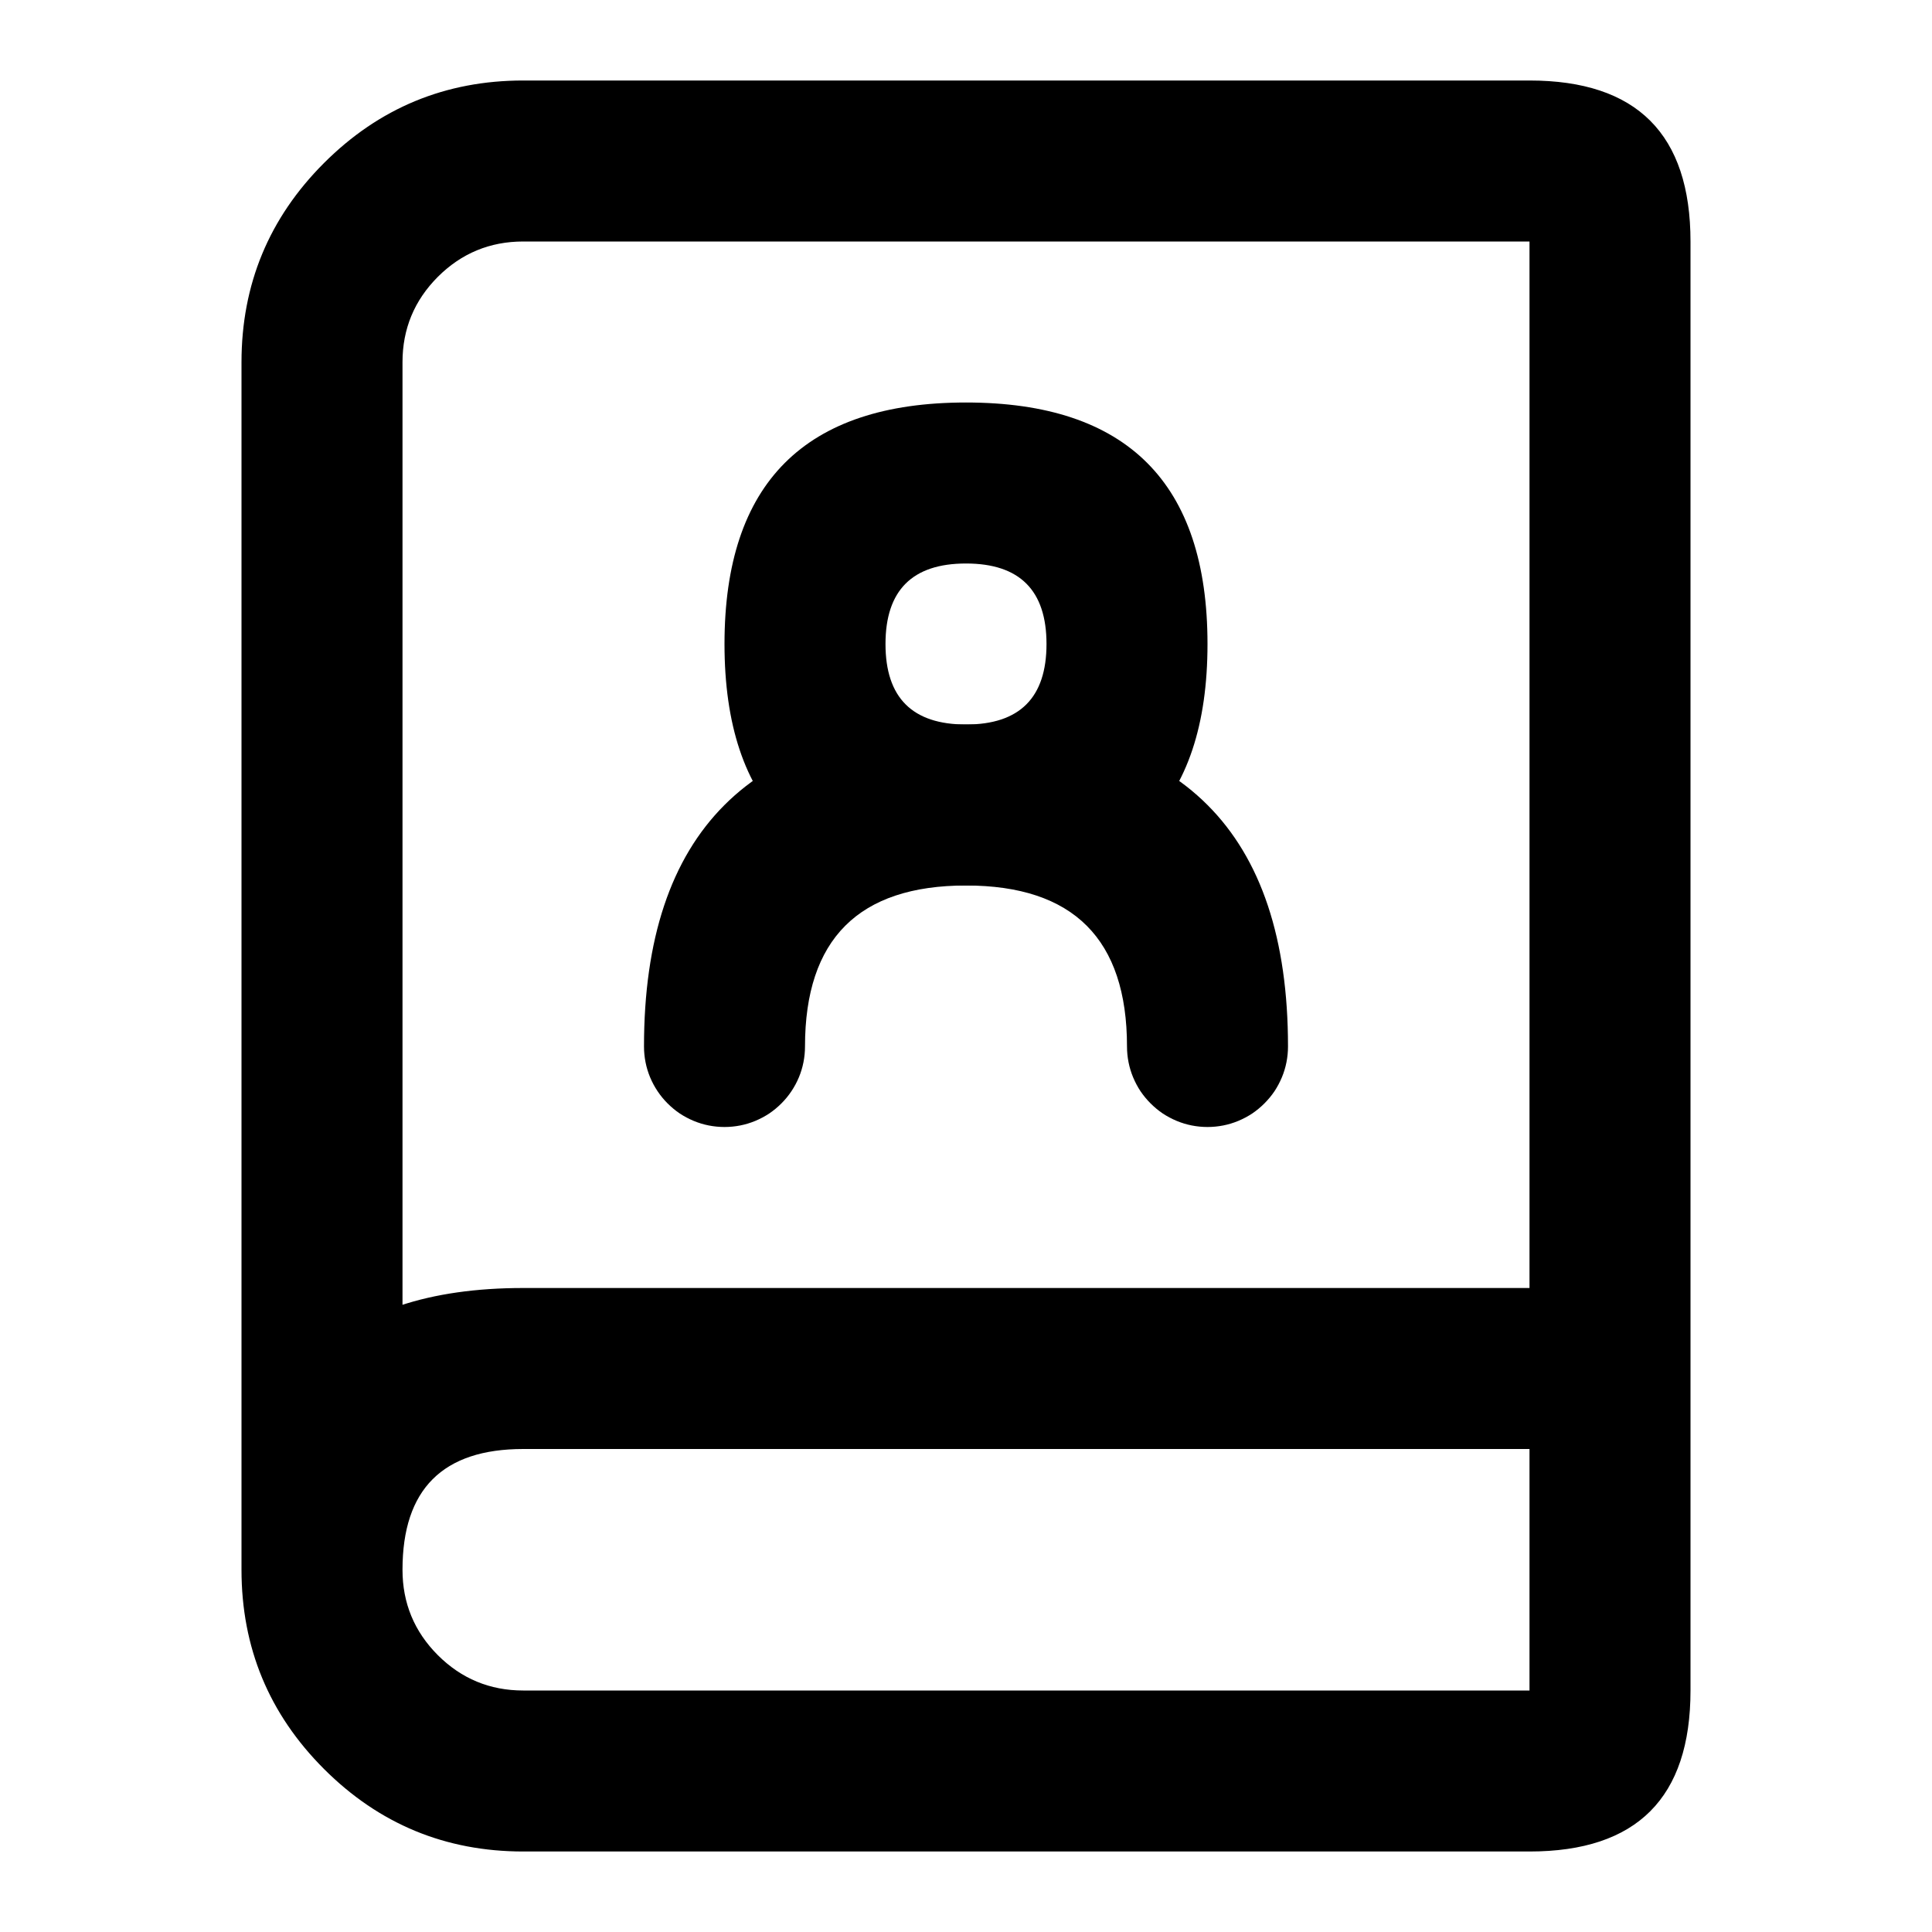
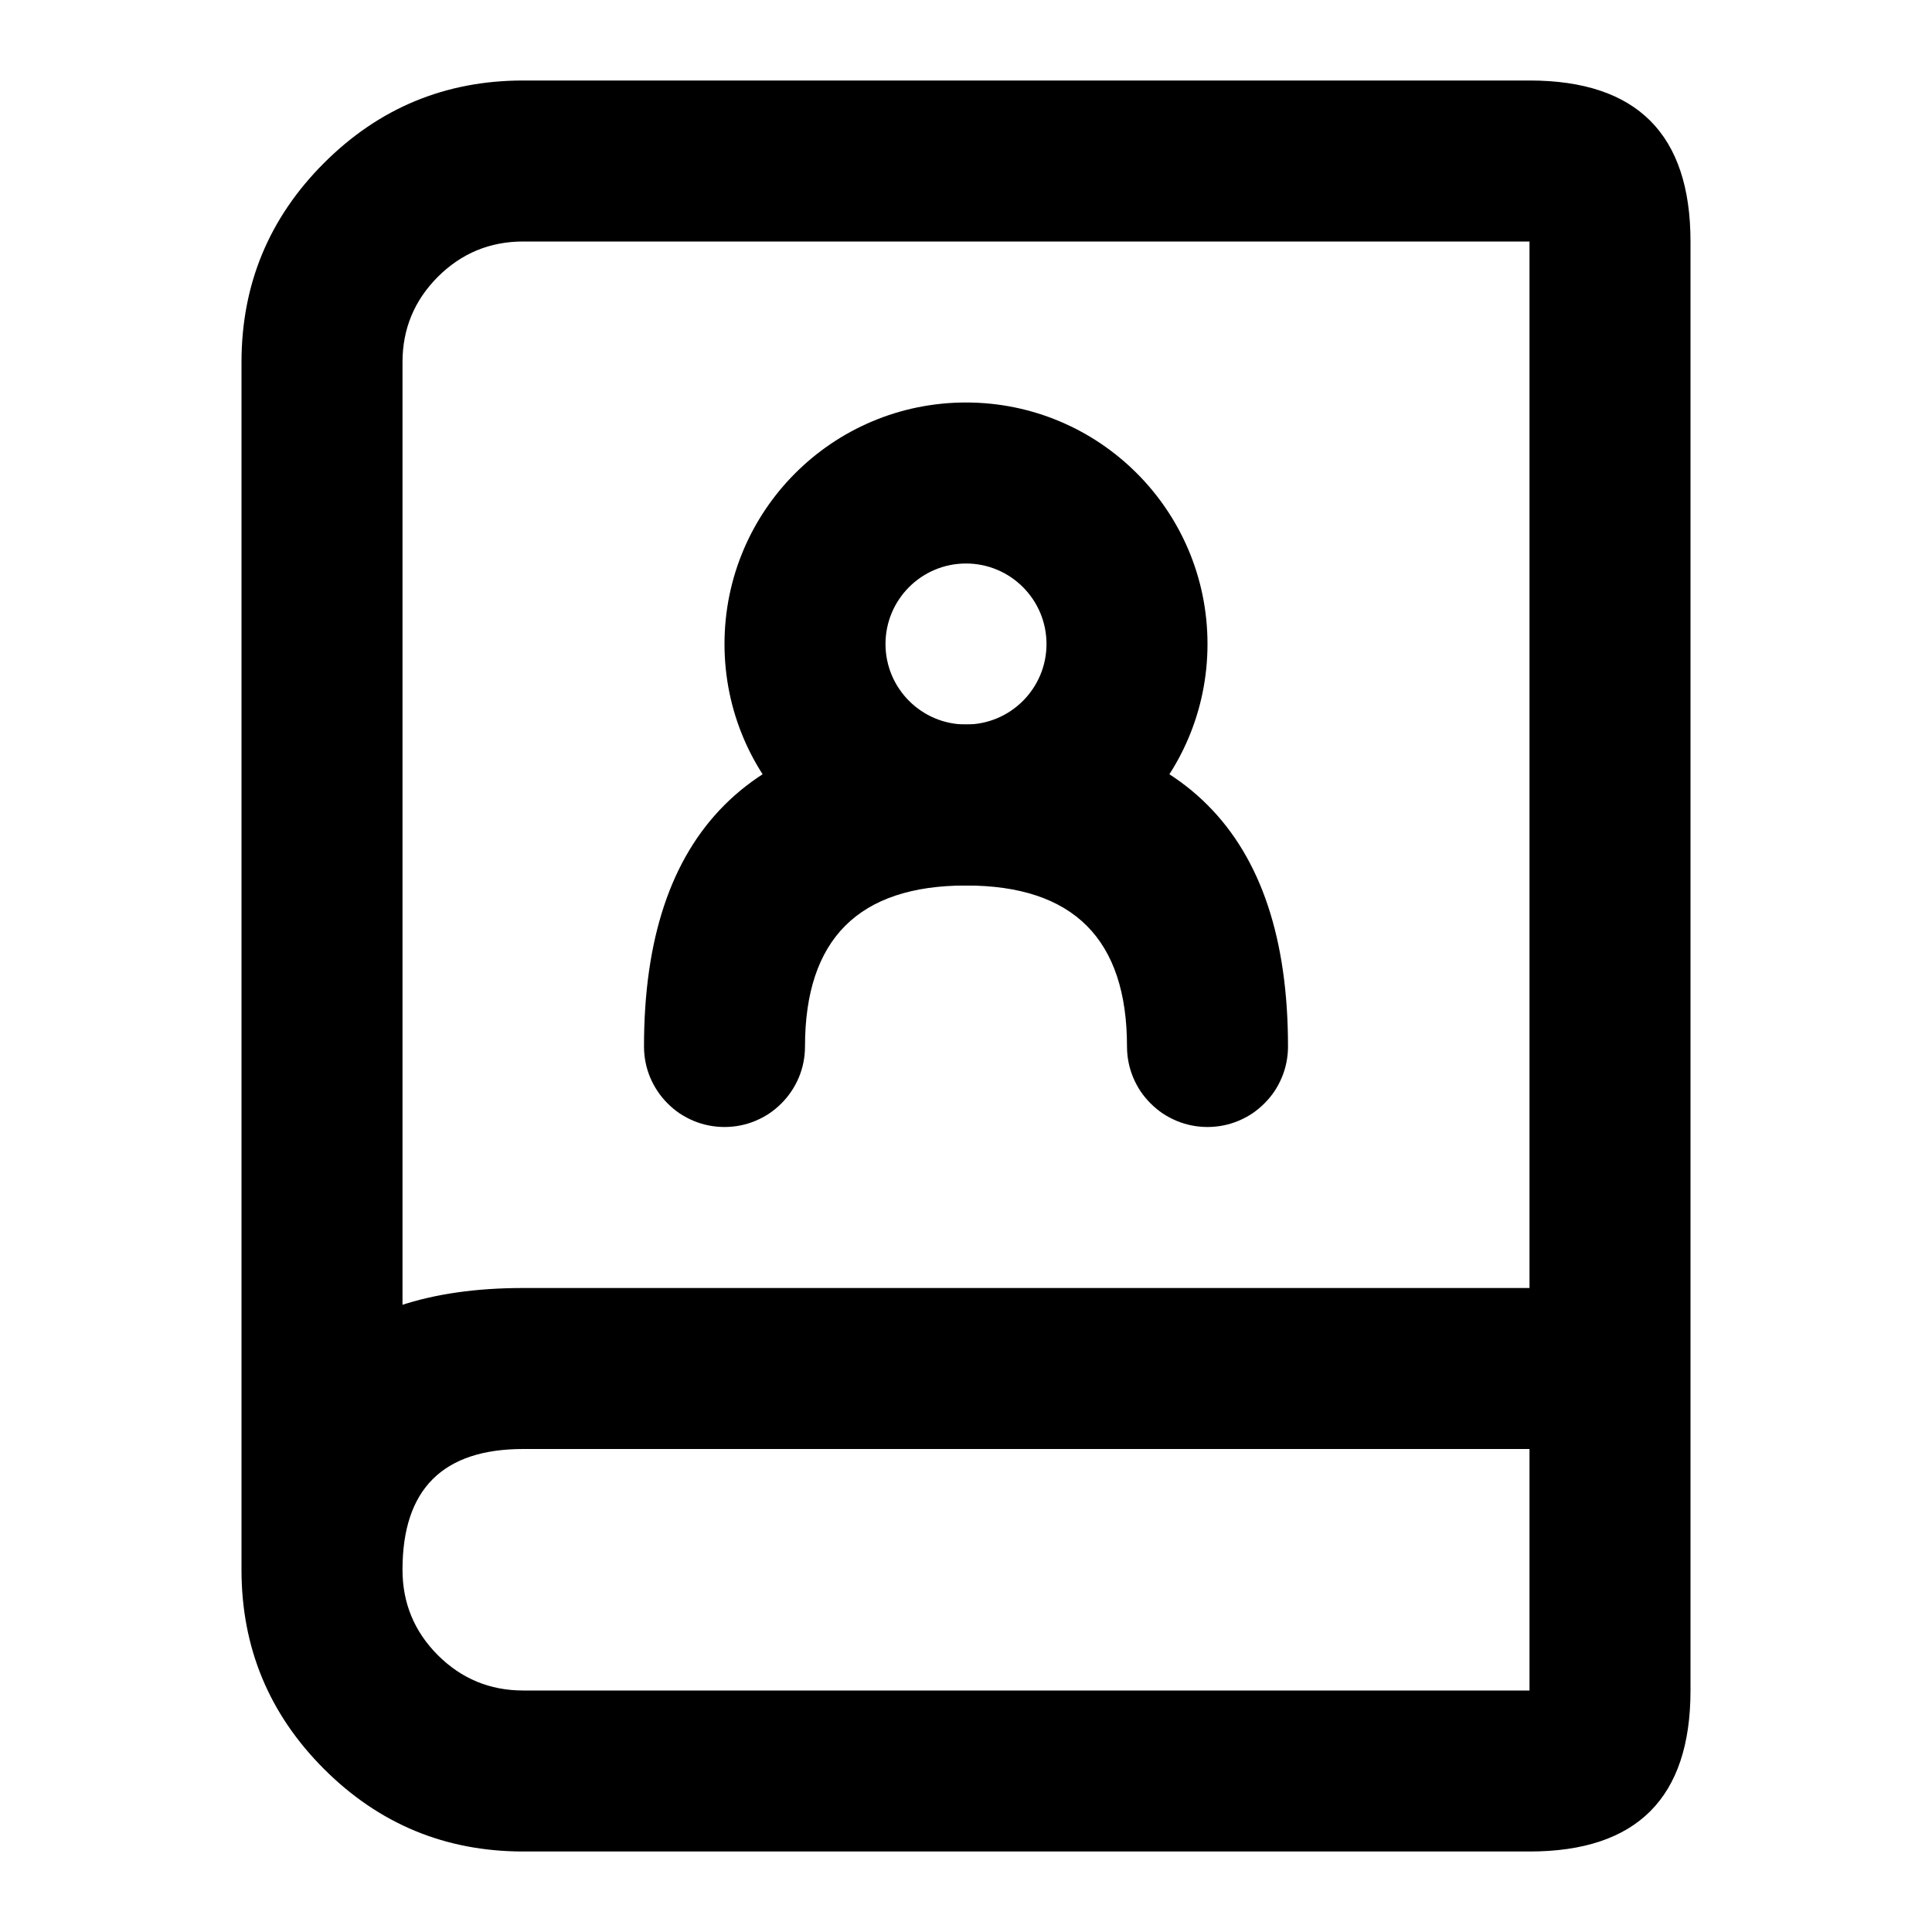
<svg xmlns="http://www.w3.org/2000/svg" viewBox="0 0 24 24">
  <path fill="currentColor" d="M14 13Q14 11 12 11Q10 11 10 13Q10 13.098 9.981 13.195Q9.962 13.292 9.924 13.383Q9.886 13.474 9.831 13.556Q9.777 13.637 9.707 13.707Q9.637 13.777 9.556 13.832Q9.474 13.886 9.383 13.924Q9.292 13.962 9.195 13.981Q9.098 14 9 14Q8.902 14 8.805 13.981Q8.708 13.962 8.617 13.924Q8.526 13.886 8.444 13.832Q8.363 13.777 8.293 13.707Q8.223 13.637 8.169 13.556Q8.114 13.474 8.076 13.383Q8.038 13.292 8.019 13.195Q8 13.098 8 13Q8 9 12 9Q16 9 16 13Q16 13.098 15.981 13.195Q15.962 13.292 15.924 13.383Q15.886 13.474 15.832 13.556Q15.777 13.637 15.707 13.707Q15.637 13.777 15.556 13.832Q15.474 13.886 15.383 13.924Q15.292 13.962 15.195 13.981Q15.098 14 15 14Q14.902 14 14.805 13.981Q14.708 13.962 14.617 13.924Q14.526 13.886 14.444 13.832Q14.363 13.777 14.293 13.707Q14.223 13.637 14.168 13.556Q14.114 13.474 14.076 13.383Q14.038 13.292 14.019 13.195Q14 13.098 14 13Z" />
  <path fill="currentColor" d="M3 19.5L3 4.5Q3 3.05 4.025 2.025Q5.05 1 6.5 1L19 1Q21 1 21 3L21 21Q21 23 19 23L6.5 23Q5.05 23 4.025 21.975Q3 20.95 3 19.5Q3 16 6.5 16L20 16Q20.099 16 20.195 16.019Q20.292 16.038 20.383 16.076Q20.474 16.114 20.556 16.169Q20.637 16.223 20.707 16.293Q20.777 16.363 20.831 16.444Q20.886 16.526 20.924 16.617Q20.962 16.708 20.981 16.805Q21 16.901 21 17Q21 17.099 20.981 17.195Q20.962 17.292 20.924 17.383Q20.886 17.474 20.831 17.556Q20.777 17.637 20.707 17.707Q20.637 17.777 20.556 17.831Q20.474 17.886 20.383 17.924Q20.292 17.962 20.195 17.981Q20.099 18 20 18L6.5 18Q5 18 5 19.5Q5 20.121 5.439 20.561Q5.879 21 6.5 21L19 21L19 21L19 3L19 3L6.5 3Q5.879 3 5.439 3.439Q5 3.879 5 4.5L5 19.5Q5 19.599 4.981 19.695Q4.962 19.792 4.924 19.883Q4.886 19.974 4.831 20.056Q4.777 20.137 4.707 20.207Q4.637 20.277 4.556 20.331Q4.474 20.386 4.383 20.424Q4.292 20.462 4.195 20.481Q4.098 20.5 4 20.5Q3.902 20.5 3.805 20.481Q3.708 20.462 3.617 20.424Q3.526 20.386 3.444 20.331Q3.363 20.277 3.293 20.207Q3.223 20.137 3.169 20.056Q3.114 19.974 3.076 19.883Q3.038 19.792 3.019 19.695Q3 19.599 3 19.5Z" />
-   <path fill="currentColor" d="M11 8Q11 9 12 9Q13 9 13 8Q13 7 12 7Q11 7 11 8ZM9 8Q9 5 12 5Q15 5 15 8Q15 11 12 11Q9 11 9 8Z" />
+   <path fill="currentColor" d="M9 8C9 6.343 10.343 5 12 5C13.657 5 15 6.343 15 8C15 9.657 13.657 11 12 11C10.343 11 9 9.657 9 8ZM11 8C11 8.552 11.448 9 12 9C12.552 9 13 8.552 13 8C13 7.448 12.552 7 12 7C11.448 7 11 7.448 11 8Z" />
</svg>
